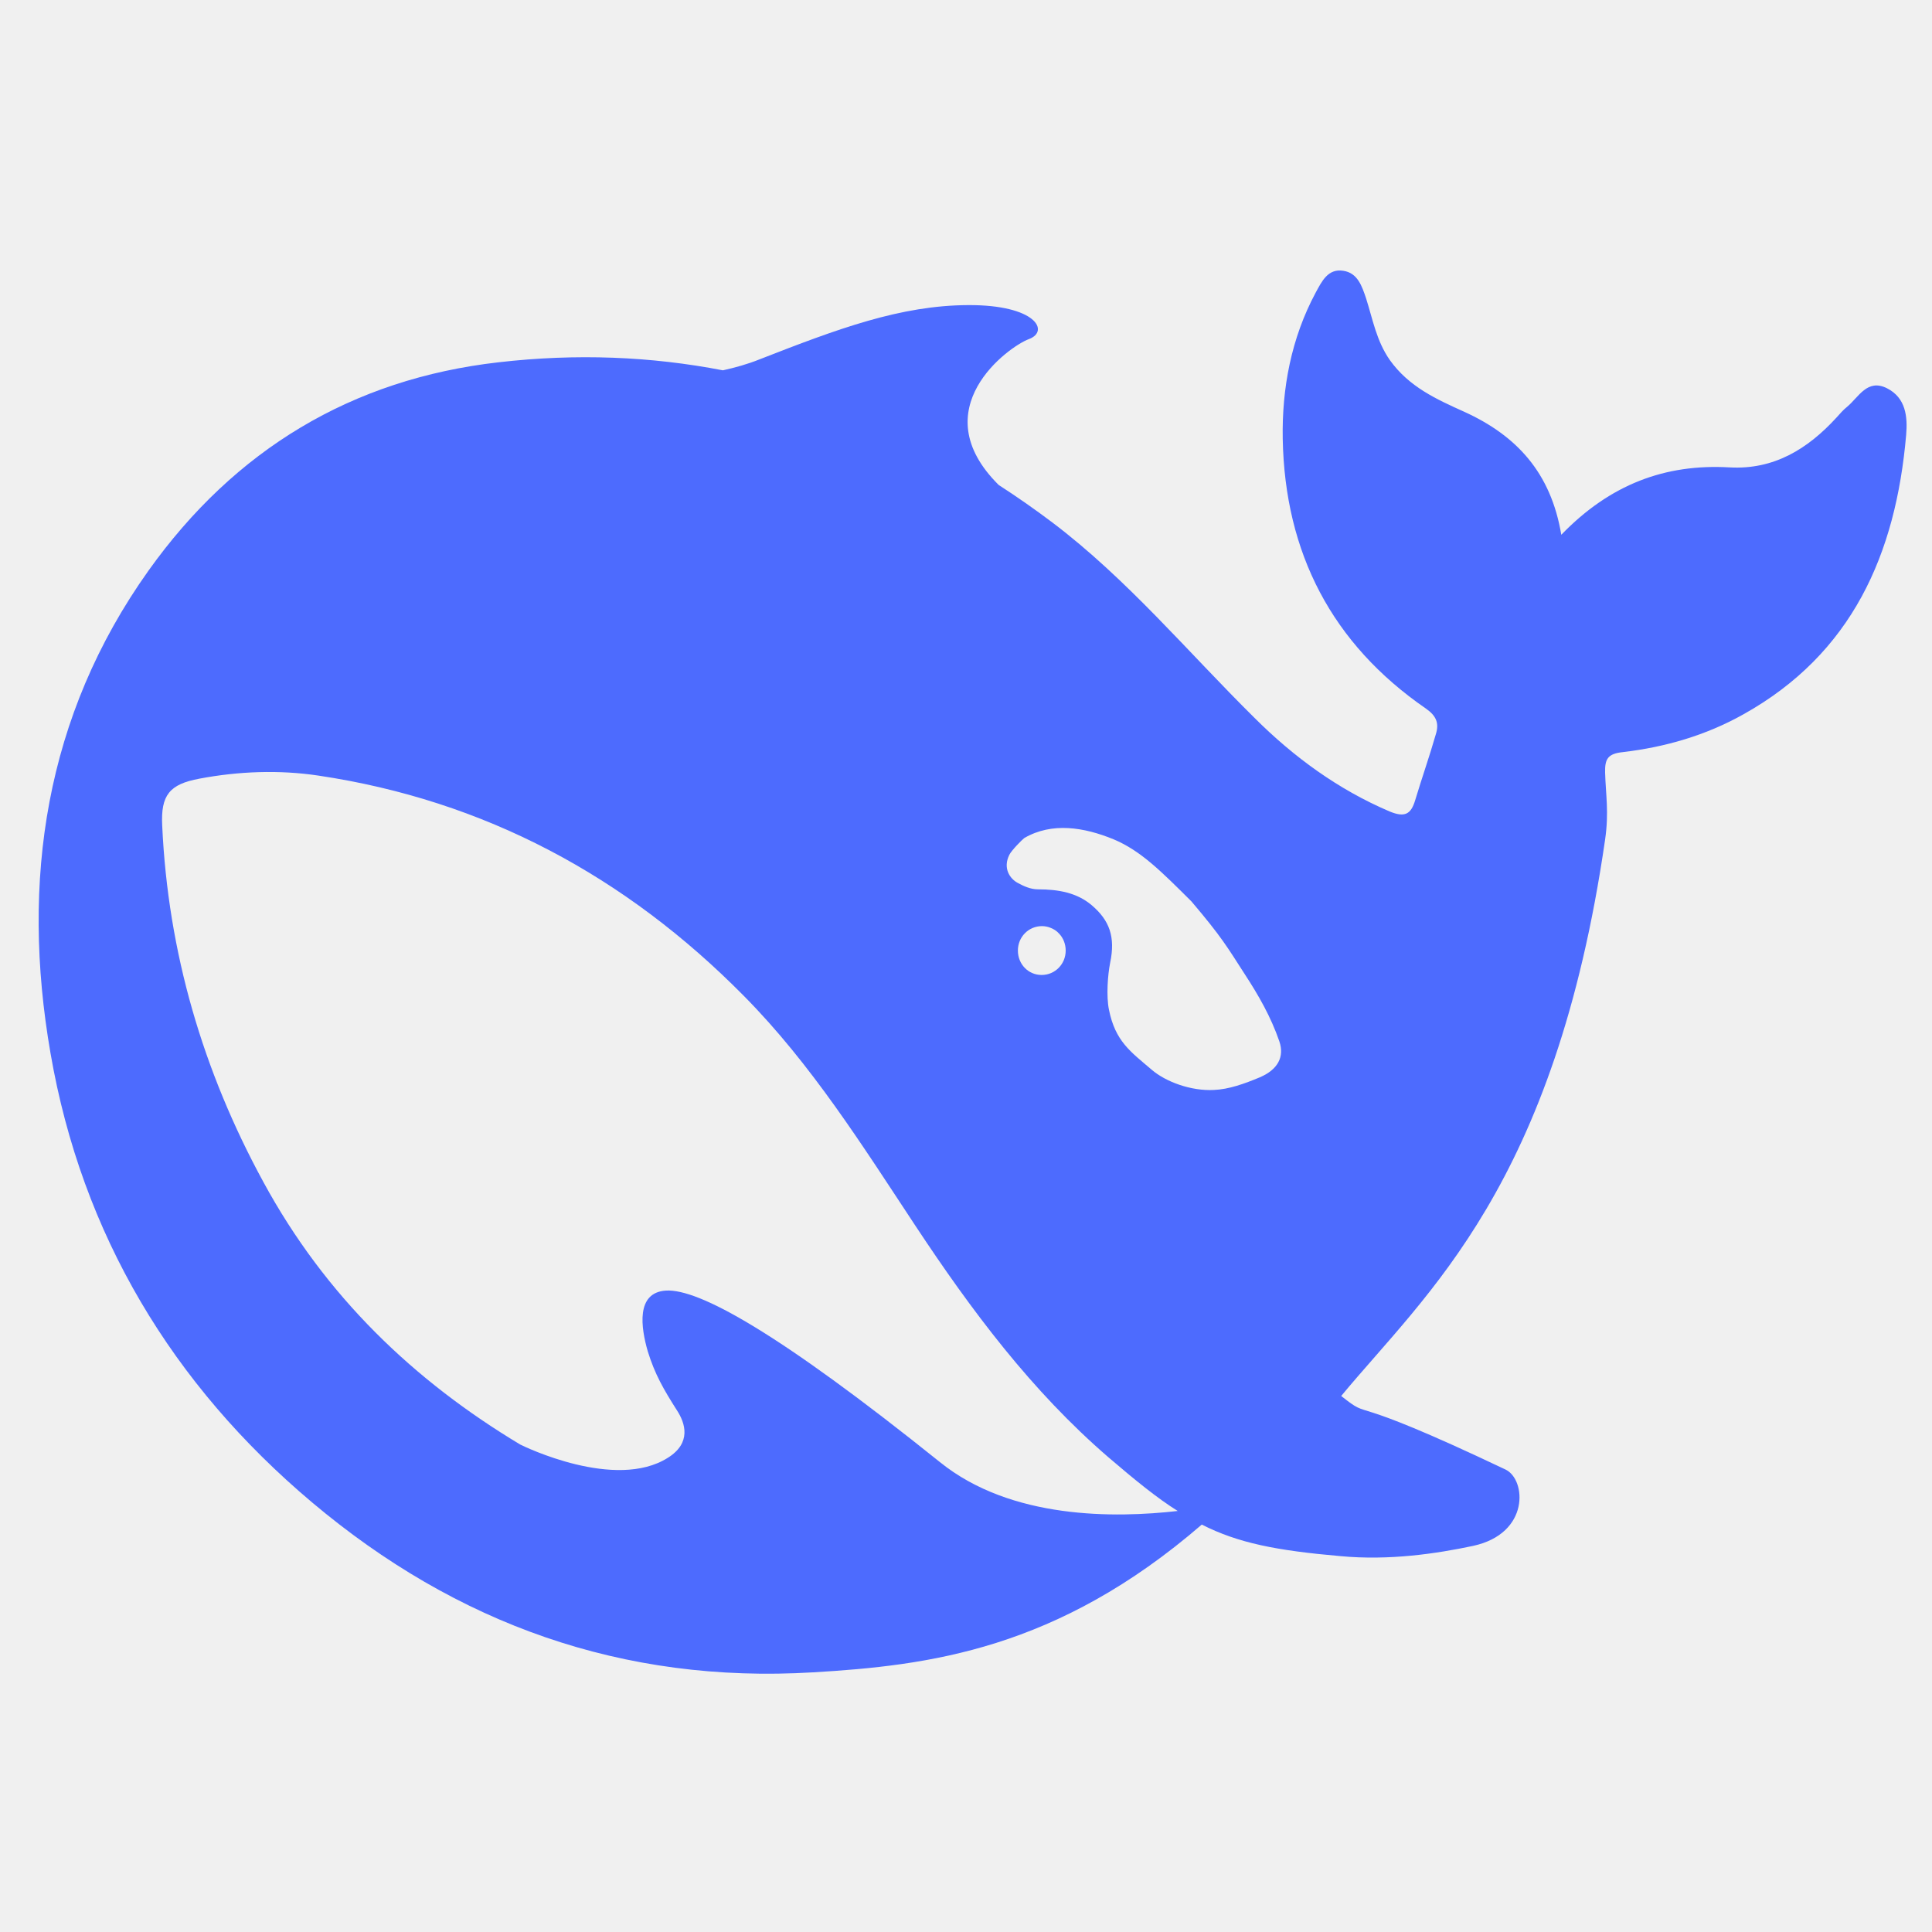
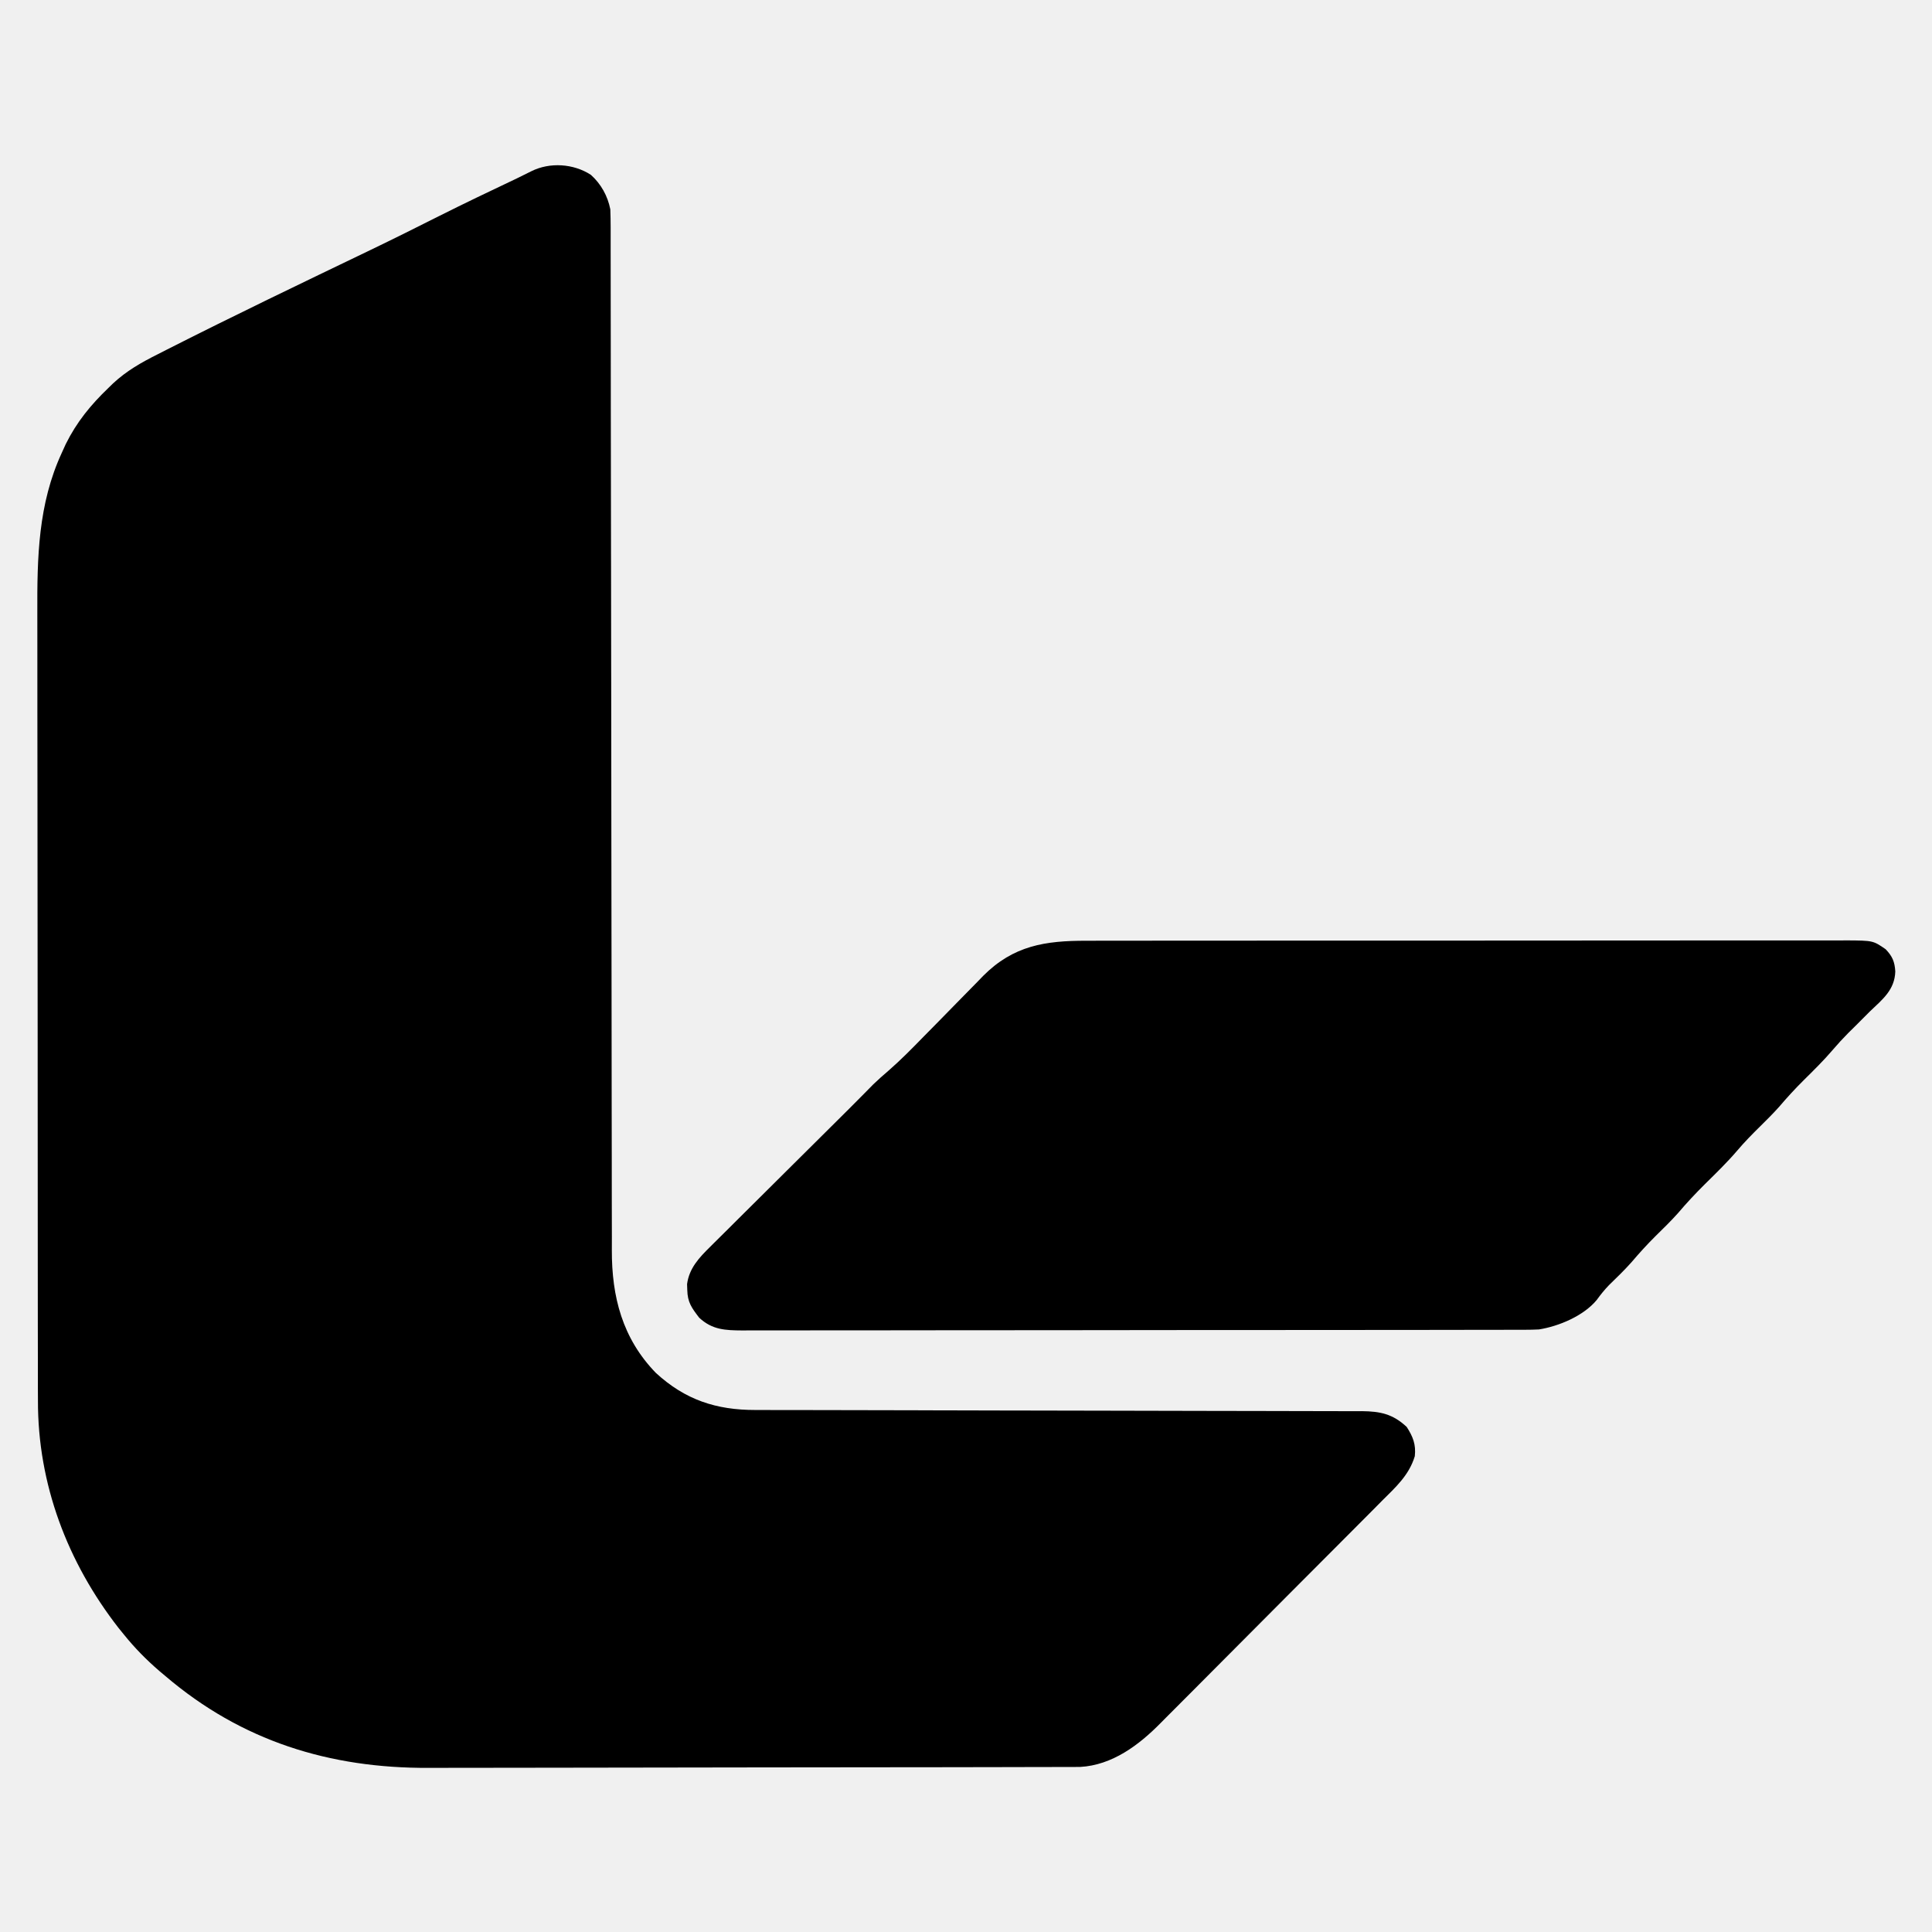
- <svg xmlns="http://www.w3.org/2000/svg" width="50" height="50" viewBox="0 0 50 50" fill="none">
-   <path d="M48.835 10.048C48.323 9.792 48.102 10.28 47.803 10.528C47.701 10.608 47.614 10.712 47.527 10.808C46.779 11.624 45.905 12.16 44.762 12.096C43.092 12 41.666 12.536 40.406 13.84C40.138 12.232 39.248 11.272 37.893 10.656C37.184 10.336 36.467 10.016 35.97 9.32C35.623 8.824 35.529 8.272 35.356 7.728C35.246 7.4 35.135 7.064 34.765 7.008C34.363 6.944 34.206 7.288 34.048 7.576C33.418 8.752 33.173 10.048 33.197 11.36C33.252 14.312 34.474 16.664 36.9 18.336C37.176 18.528 37.247 18.72 37.16 19C36.995 19.576 36.797 20.136 36.624 20.712C36.514 21.08 36.349 21.16 35.962 21C34.631 20.432 33.481 19.592 32.464 18.576C30.739 16.872 29.179 14.992 27.233 13.52C26.776 13.176 26.319 12.856 25.847 12.552C23.862 10.584 26.107 8.968 26.627 8.776C27.17 8.576 26.816 7.888 25.059 7.896C23.302 7.904 21.695 8.504 19.647 9.304C19.348 9.424 19.032 9.512 18.709 9.584C16.85 9.224 14.92 9.144 12.903 9.376C9.106 9.808 6.073 11.64 3.843 14.768C1.165 18.528 0.534 22.8 1.307 27.256C2.118 31.952 4.466 35.84 8.074 38.88C11.816 42.032 16.125 43.576 21.041 43.28C24.027 43.104 27.352 42.696 31.102 39.456C32.047 39.936 33.04 40.128 34.686 40.272C35.955 40.392 37.176 40.208 38.121 40.008C39.602 39.688 39.499 38.288 38.964 38.032C34.623 35.968 35.576 36.808 34.71 36.128C36.916 33.464 40.24 30.696 41.54 21.728C41.643 21.016 41.556 20.568 41.54 19.992C41.532 19.64 41.611 19.504 42.005 19.464C43.092 19.336 44.148 19.032 45.117 18.488C47.929 16.92 49.064 14.344 49.331 11.256C49.371 10.784 49.324 10.296 48.835 10.048ZM24.326 37.84C20.12 34.464 18.079 33.352 17.236 33.4C16.448 33.448 16.59 34.368 16.763 34.968C16.944 35.56 17.181 35.968 17.512 36.488C17.74 36.832 17.898 37.344 17.283 37.728C15.928 38.584 13.573 37.44 13.462 37.384C10.721 35.736 8.428 33.56 6.813 30.584C5.253 27.72 4.348 24.648 4.198 21.368C4.158 20.576 4.387 20.296 5.159 20.152C6.175 19.96 7.223 19.92 8.239 20.072C12.533 20.712 16.189 22.672 19.253 25.776C21.002 27.544 22.325 29.656 23.689 31.72C25.138 33.912 26.698 36 28.683 37.712C29.384 38.312 29.943 38.768 30.479 39.104C28.864 39.288 26.17 39.328 24.326 37.84ZM26.343 24.6C26.343 24.248 26.619 23.968 26.966 23.968C27.044 23.968 27.115 23.984 27.178 24.008C27.265 24.04 27.344 24.088 27.407 24.16C27.517 24.272 27.58 24.432 27.58 24.6C27.58 24.952 27.304 25.232 26.957 25.232C26.611 25.232 26.343 24.952 26.343 24.6ZM32.606 27.88C32.205 28.048 31.803 28.192 31.416 28.208C30.818 28.24 30.164 27.992 29.81 27.688C29.258 27.216 28.864 26.952 28.699 26.128C28.628 25.776 28.668 25.232 28.73 24.92C28.872 24.248 28.714 23.816 28.25 23.424C27.872 23.104 27.391 23.016 26.863 23.016C26.666 23.016 26.485 22.928 26.351 22.856C26.13 22.744 25.949 22.464 26.123 22.12C26.178 22.008 26.446 21.736 26.509 21.688C27.226 21.272 28.053 21.408 28.817 21.72C29.526 22.016 30.061 22.56 30.834 23.328C31.622 24.256 31.763 24.512 32.212 25.208C32.567 25.752 32.89 26.312 33.11 26.952C33.245 27.352 33.071 27.68 32.606 27.88Z" fill="#4D6BFE" fill-rule="nonzero" />
+ <svg xmlns="http://www.w3.org/2000/svg" width="746.88" height="746.88" viewBox="0 0 746.88 746.88" fill="#000">
+   <style>@media (prefers-color-scheme: dark) { path { fill: #fff; } }</style>
+   <path d="M228.4 67.57 C232.35 71.1 234.93 75.77 235.94 80.94 C236.03 83.26 236.06 85.59 236.07 87.92 C236.07 88.62 236.07 89.33 236.07 90.05 C236.08 92.43 236.07 94.8 236.07 97.18 C236.08 98.89 236.08 100.61 236.08 102.33 C236.09 107.05 236.09 111.77 236.09 116.5 C236.09 121.59 236.1 126.68 236.11 131.77 C236.12 140.6 236.13 149.43 236.13 158.25 C236.14 172.21 236.17 186.16 236.19 200.12 C236.19 204.89 236.2 209.66 236.21 214.43 C236.21 215.63 236.21 216.82 236.22 218.05 C236.24 231.63 236.26 245.22 236.27 258.8 C236.27 260.04 236.28 261.28 236.28 262.56 C236.3 282.68 236.32 302.8 236.34 322.92 C236.36 343.58 236.39 364.23 236.42 384.88 C236.45 397.62 236.46 410.36 236.46 423.1 C236.47 431.84 236.48 440.57 236.5 449.3 C236.51 454.34 236.52 459.38 236.51 464.42 C236.51 469.03 236.52 473.65 236.54 478.27 C236.54 479.93 236.54 481.6 236.53 483.26 C236.47 501.34 240.62 517.43 253.56 530.76 C264.91 541.18 276.89 545.1 292.06 545.08 C292.57 545.08 292.57 545.08 295.17 545.09 C298.62 545.1 302.07 545.1 305.52 545.1 C308 545.1 310.47 545.11 312.94 545.11 C318.27 545.13 323.59 545.13 328.92 545.14 C337.34 545.15 345.76 545.17 354.18 545.19 C357.06 545.2 359.94 545.21 362.83 545.22 C363.55 545.22 364.27 545.22 365.01 545.22 C373.2 545.24 381.4 545.26 389.59 545.28 C390.34 545.28 391.09 545.28 391.86 545.28 C404 545.31 416.14 545.33 428.28 545.35 C440.75 545.36 453.22 545.39 465.68 545.43 C473.37 545.45 481.06 545.47 488.75 545.47 C494.64 545.47 500.53 545.49 506.42 545.51 C508.84 545.52 511.25 545.52 513.67 545.52 C516.97 545.52 520.26 545.53 523.56 545.55 C524.52 545.54 525.47 545.54 526.46 545.53 C533.58 545.6 538.45 546.61 543.81 551.63 C546.24 555.41 547.44 558.44 546.94 562.94 C544.7 570.34 539.54 574.92 534.18 580.26 C533.17 581.29 532.15 582.31 531.14 583.34 C528.4 586.11 525.65 588.87 522.89 591.62 C520.58 593.93 518.28 596.25 515.97 598.56 C510.53 604.03 505.08 609.49 499.62 614.95 C494.01 620.55 488.42 626.17 482.84 631.8 C478.03 636.65 473.21 641.49 468.38 646.32 C465.5 649.19 462.63 652.07 459.77 654.97 C457.07 657.7 454.36 660.41 451.64 663.11 C450.65 664.09 449.66 665.08 448.69 666.08 C440.32 674.61 429.95 682.4 417.55 683.07 C417.14 683.07 417.14 683.07 415.03 683.08 C414.07 683.08 413.1 683.08 412.11 683.09 C411.58 683.09 411.58 683.09 408.91 683.09 C408.35 683.09 408.35 683.09 405.5 683.1 C401.72 683.11 397.95 683.11 394.17 683.12 C391.46 683.12 388.75 683.13 386.04 683.14 C377.91 683.16 369.78 683.17 361.64 683.18 C357.81 683.18 353.97 683.19 350.13 683.19 C337.36 683.21 324.59 683.22 311.82 683.23 C308.51 683.23 305.2 683.23 301.88 683.24 C301.06 683.24 300.24 683.24 299.39 683.24 C286.08 683.25 272.77 683.27 259.47 683.3 C245.78 683.34 232.09 683.35 218.4 683.36 C210.73 683.36 203.06 683.37 195.38 683.39 C188.84 683.42 182.3 683.42 175.75 683.41 C172.42 683.41 169.09 683.41 165.76 683.43 C127.39 683.62 93.4 673.07 63.94 647.94 C63.54 647.61 63.54 647.61 61.57 645.95 C56.56 641.62 52.09 637.09 47.94 631.94 C47.25 631.09 46.56 630.24 45.85 629.37 C26.06 603.96 14.59 573.75 14.67 541.42 C14.66 539.99 14.66 538.56 14.65 537.13 C14.64 533.22 14.64 529.32 14.64 525.42 C14.64 521.2 14.63 516.98 14.62 512.76 C14.61 504.5 14.6 496.24 14.6 487.98 C14.6 481.26 14.6 474.54 14.59 467.82 C14.57 448.74 14.56 429.65 14.56 410.57 C14.56 409.54 14.56 408.51 14.56 407.45 C14.56 406.42 14.56 405.4 14.56 404.34 C14.57 387.68 14.55 371.02 14.52 354.37 C14.49 337.23 14.48 320.09 14.48 302.96 C14.48 293.35 14.47 283.74 14.45 274.14 C14.43 265.95 14.43 257.77 14.44 249.59 C14.45 245.42 14.45 241.26 14.43 237.09 C14.35 215.55 14.7 194.85 23.94 174.94 C24.43 173.87 24.92 172.79 25.42 171.68 C29.66 163.13 35.08 156.51 41.94 149.94 C42.51 149.38 43.08 148.82 43.68 148.24 C48.94 143.35 54.59 140.15 61 136.94 C61.56 136.65 61.56 136.65 64.43 135.19 C90.48 121.97 116.84 109.33 143.17 96.67 C152 92.42 160.76 88.05 169.51 83.64 C179.51 78.62 189.6 73.8 199.71 69.01 C201.63 68.09 203.53 67.14 205.44 66.18 C212.56 62.64 221.68 63.23 228.4 67.57 Z" />
+   <path d="M420.1 363.68 C421.39 363.68 422.69 363.67 424.02 363.67 C427.59 363.66 431.16 363.66 434.73 363.66 C438.59 363.67 442.45 363.66 446.3 363.65 C453.85 363.64 461.4 363.64 468.95 363.64 C475.08 363.64 481.21 363.64 487.35 363.63 C488.22 363.63 489.09 363.63 489.99 363.63 C491.77 363.63 493.55 363.63 495.32 363.63 C511.95 363.62 528.59 363.62 545.22 363.63 C560.44 363.63 575.65 363.62 590.87 363.6 C606.5 363.58 622.14 363.57 637.77 363.58 C646.54 363.58 655.32 363.58 664.09 363.56 C671.56 363.55 679.02 363.55 686.49 363.56 C690.29 363.57 694.1 363.57 697.91 363.56 C702.04 363.54 706.16 363.55 710.29 363.57 C711.5 363.56 712.7 363.55 713.94 363.54 C724.09 363.61 724.09 363.61 728.94 366.94 C731.57 369.67 732.47 371.8 732.69 375.57 C732.45 382.66 727.83 386.29 722.94 390.94 C721.06 392.81 719.19 394.69 717.32 396.57 C716.38 397.49 715.45 398.41 714.49 399.36 C712.4 401.48 710.43 403.61 708.5 405.88 C705 409.98 701.18 413.73 697.35 417.52 C693.99 420.85 690.84 424.28 687.78 427.88 C685.44 430.51 682.94 432.97 680.44 435.44 C677.39 438.45 674.4 441.48 671.63 444.75 C667.7 449.36 663.36 453.55 659.06 457.8 C655.44 461.39 652.01 465.06 648.71 468.95 C645.94 472.06 642.95 474.95 639.99 477.87 C636.72 481.11 633.67 484.47 630.69 487.98 C627.95 491.06 624.99 493.91 622.04 496.78 C620.24 498.64 618.77 500.48 617.25 502.57 C612.18 508.7 602.64 512.71 594.94 513.94 C593.09 514.03 591.24 514.07 589.39 514.07 C588.28 514.08 587.17 514.08 586.03 514.08 C584.81 514.08 583.6 514.08 582.35 514.08 C581.05 514.08 579.76 514.09 578.42 514.09 C574.83 514.1 571.24 514.1 567.65 514.1 C563.77 514.1 559.9 514.11 556.03 514.12 C547.56 514.13 539.09 514.14 530.62 514.14 C525.33 514.14 520.05 514.15 514.76 514.15 C500.12 514.16 485.48 514.17 470.85 514.18 C469.91 514.18 468.97 514.18 468.01 514.18 C467.07 514.18 466.13 514.18 465.16 514.18 C463.26 514.18 461.36 514.18 459.46 514.18 C458.98 514.18 458.98 514.18 456.6 514.18 C441.3 514.19 426 514.2 410.7 514.23 C395 514.25 379.29 514.26 363.59 514.26 C354.77 514.26 345.95 514.27 337.13 514.29 C329.62 514.3 322.12 514.31 314.61 514.3 C310.78 514.3 306.95 514.3 303.12 514.31 C298.97 514.33 294.81 514.32 290.66 514.31 C289.45 514.32 288.24 514.32 286.99 514.33 C280.42 514.29 275.34 514.11 270.3 509.41 C267.39 505.61 265.79 503.45 265.69 498.69 C265.67 497.94 265.64 497.2 265.61 496.43 C266.42 490.29 270.27 486.19 274.53 482.01 C275.08 481.46 275.64 480.9 276.22 480.32 C278.05 478.49 279.9 476.67 281.75 474.84 C283.03 473.56 284.31 472.28 285.6 471 C288.97 467.64 292.36 464.29 295.74 460.93 C299.18 457.53 302.6 454.12 306.03 450.7 C311.57 445.19 317.12 439.68 322.67 434.18 C326.43 430.45 330.19 426.72 333.9 422.95 C334.51 422.33 335.12 421.71 335.75 421.07 C336.06 420.76 336.06 420.76 337.59 419.2 C339.52 417.34 341.49 415.61 343.53 413.86 C348.22 409.77 352.56 405.36 356.9 400.9 C358.61 399.17 360.31 397.44 362.02 395.71 C364.67 393.01 367.32 390.31 369.96 387.6 C372.54 384.96 375.12 382.33 377.71 379.71 C378.49 378.91 379.27 378.1 380.07 377.27 C391.75 365.54 404.05 363.63 420.1 363.68 Z" />
</svg>
